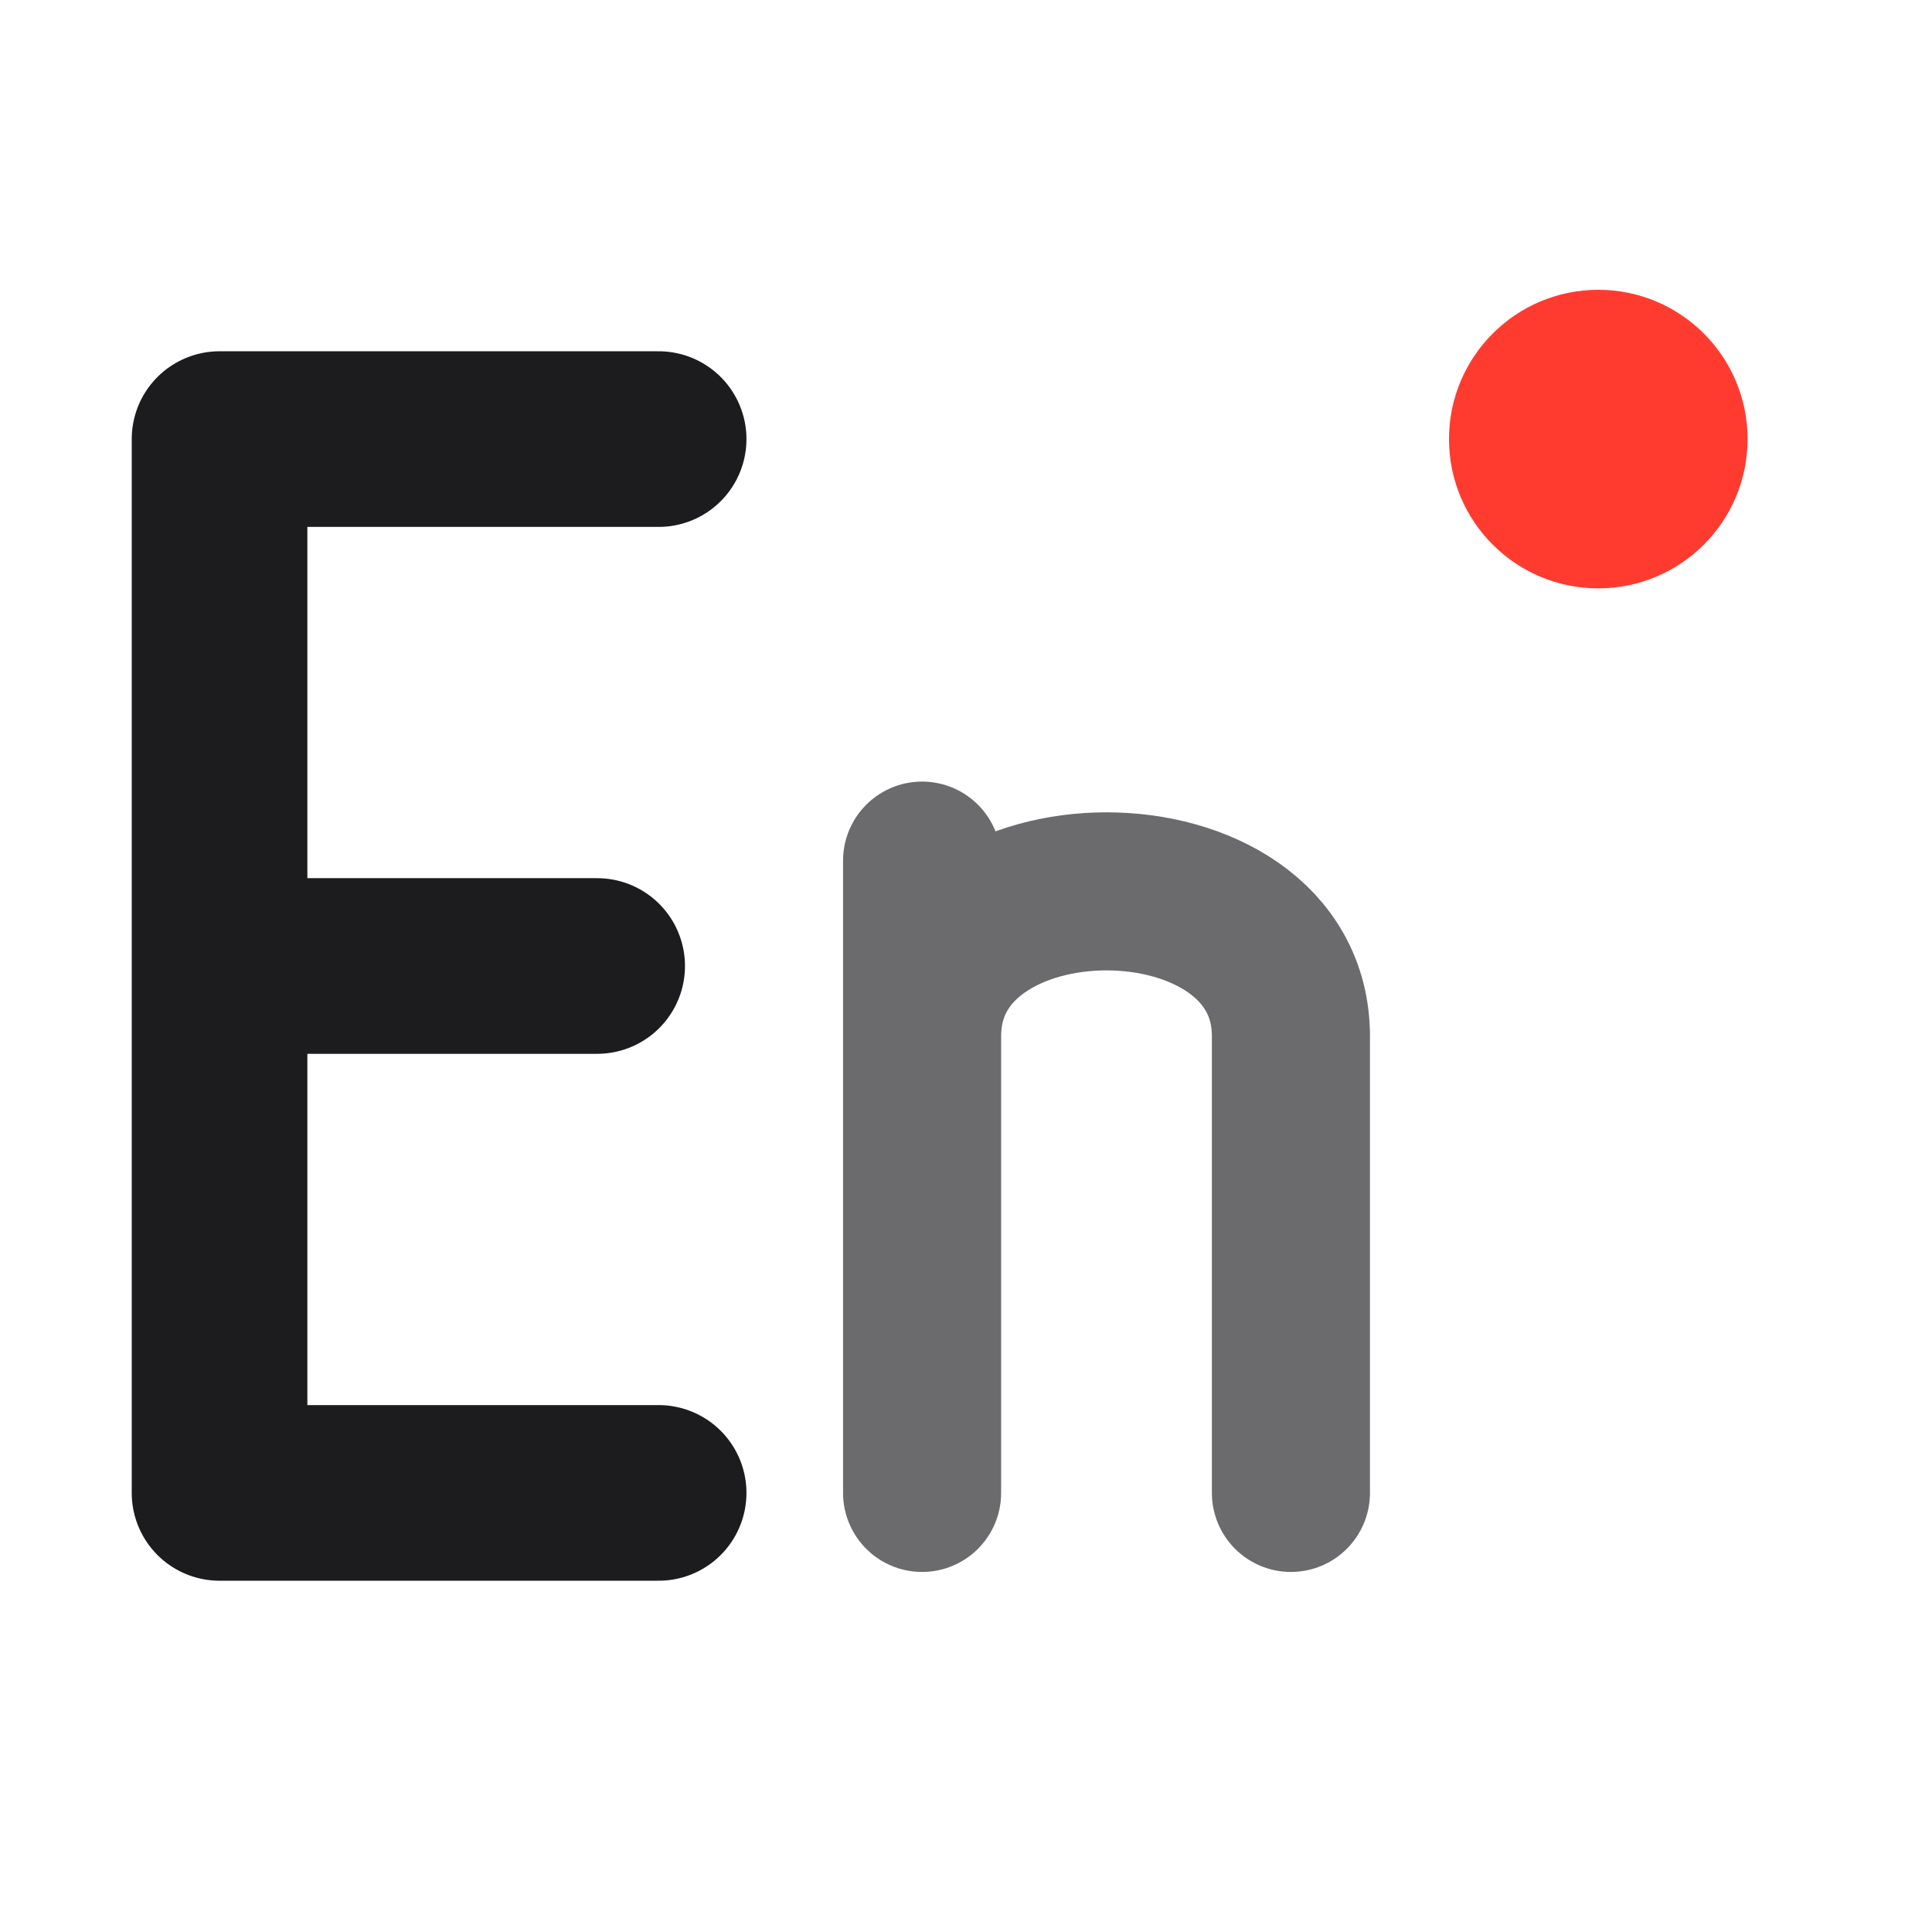
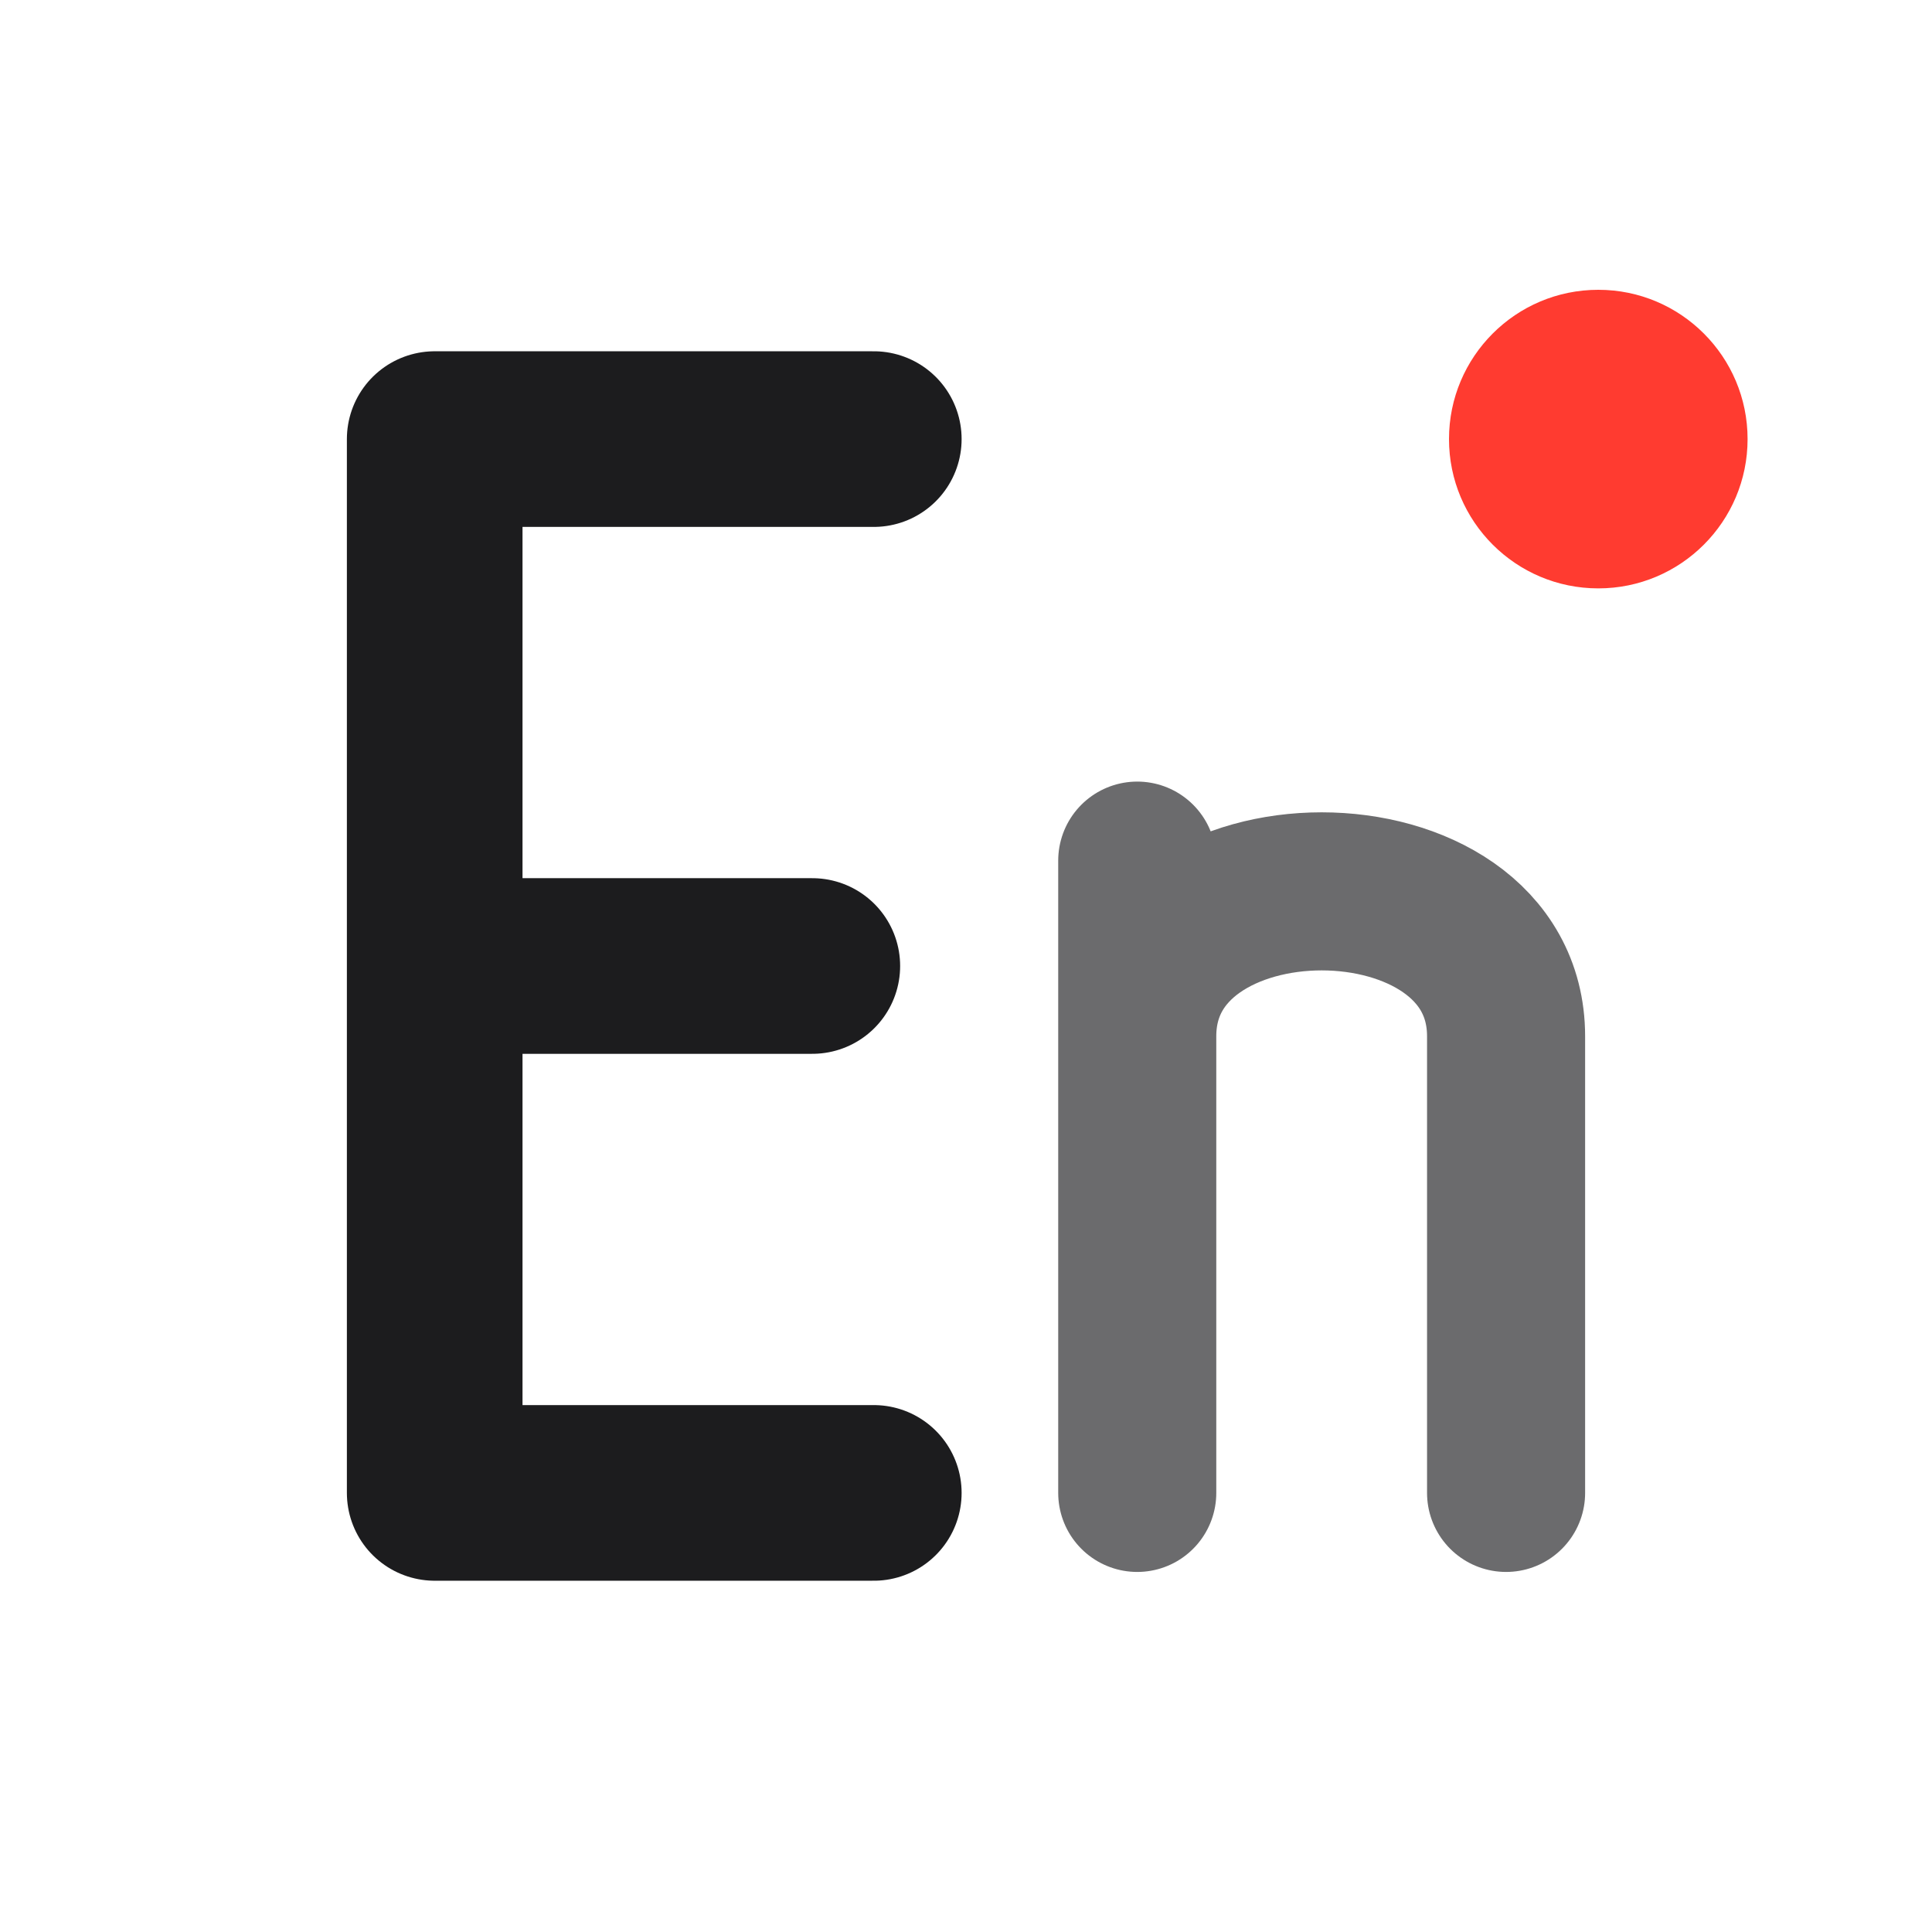
<svg xmlns="http://www.w3.org/2000/svg" width="22" height="22" viewBox="0 0 22 22" fill="none">
-   <path d="M7.5 5H2.5V17H7.5M2.5 11H6.8" stroke="#1C1C1E" stroke-width="2" stroke-linecap="round" stroke-linejoin="round" />
-   <path d="M10.5 9.8V17M10.5 11.8C10.5 9.6 14.7 9.6 14.7 11.8V17" stroke="#1C1C1E" stroke-width="1.8" stroke-linecap="round" stroke-linejoin="round" opacity="0.65" />
+   <g transform="translate(2.45 0)">
+     <path d="M7.5 5H2.5V17H7.5M2.5 11H6.8" stroke="#1C1C1E" stroke-width="2" stroke-linecap="round" stroke-linejoin="round" />
+     <path d="M10.5 9.8V17M10.5 11.8C10.5 9.6 14.7 9.6 14.7 11.8V17" stroke="#1C1C1E" stroke-width="1.8" stroke-linecap="round" stroke-linejoin="round" opacity="0.65" />
+   </g>
  <circle cx="18.2" cy="5" r="1.7" fill="#FF3B30" />
</svg>
